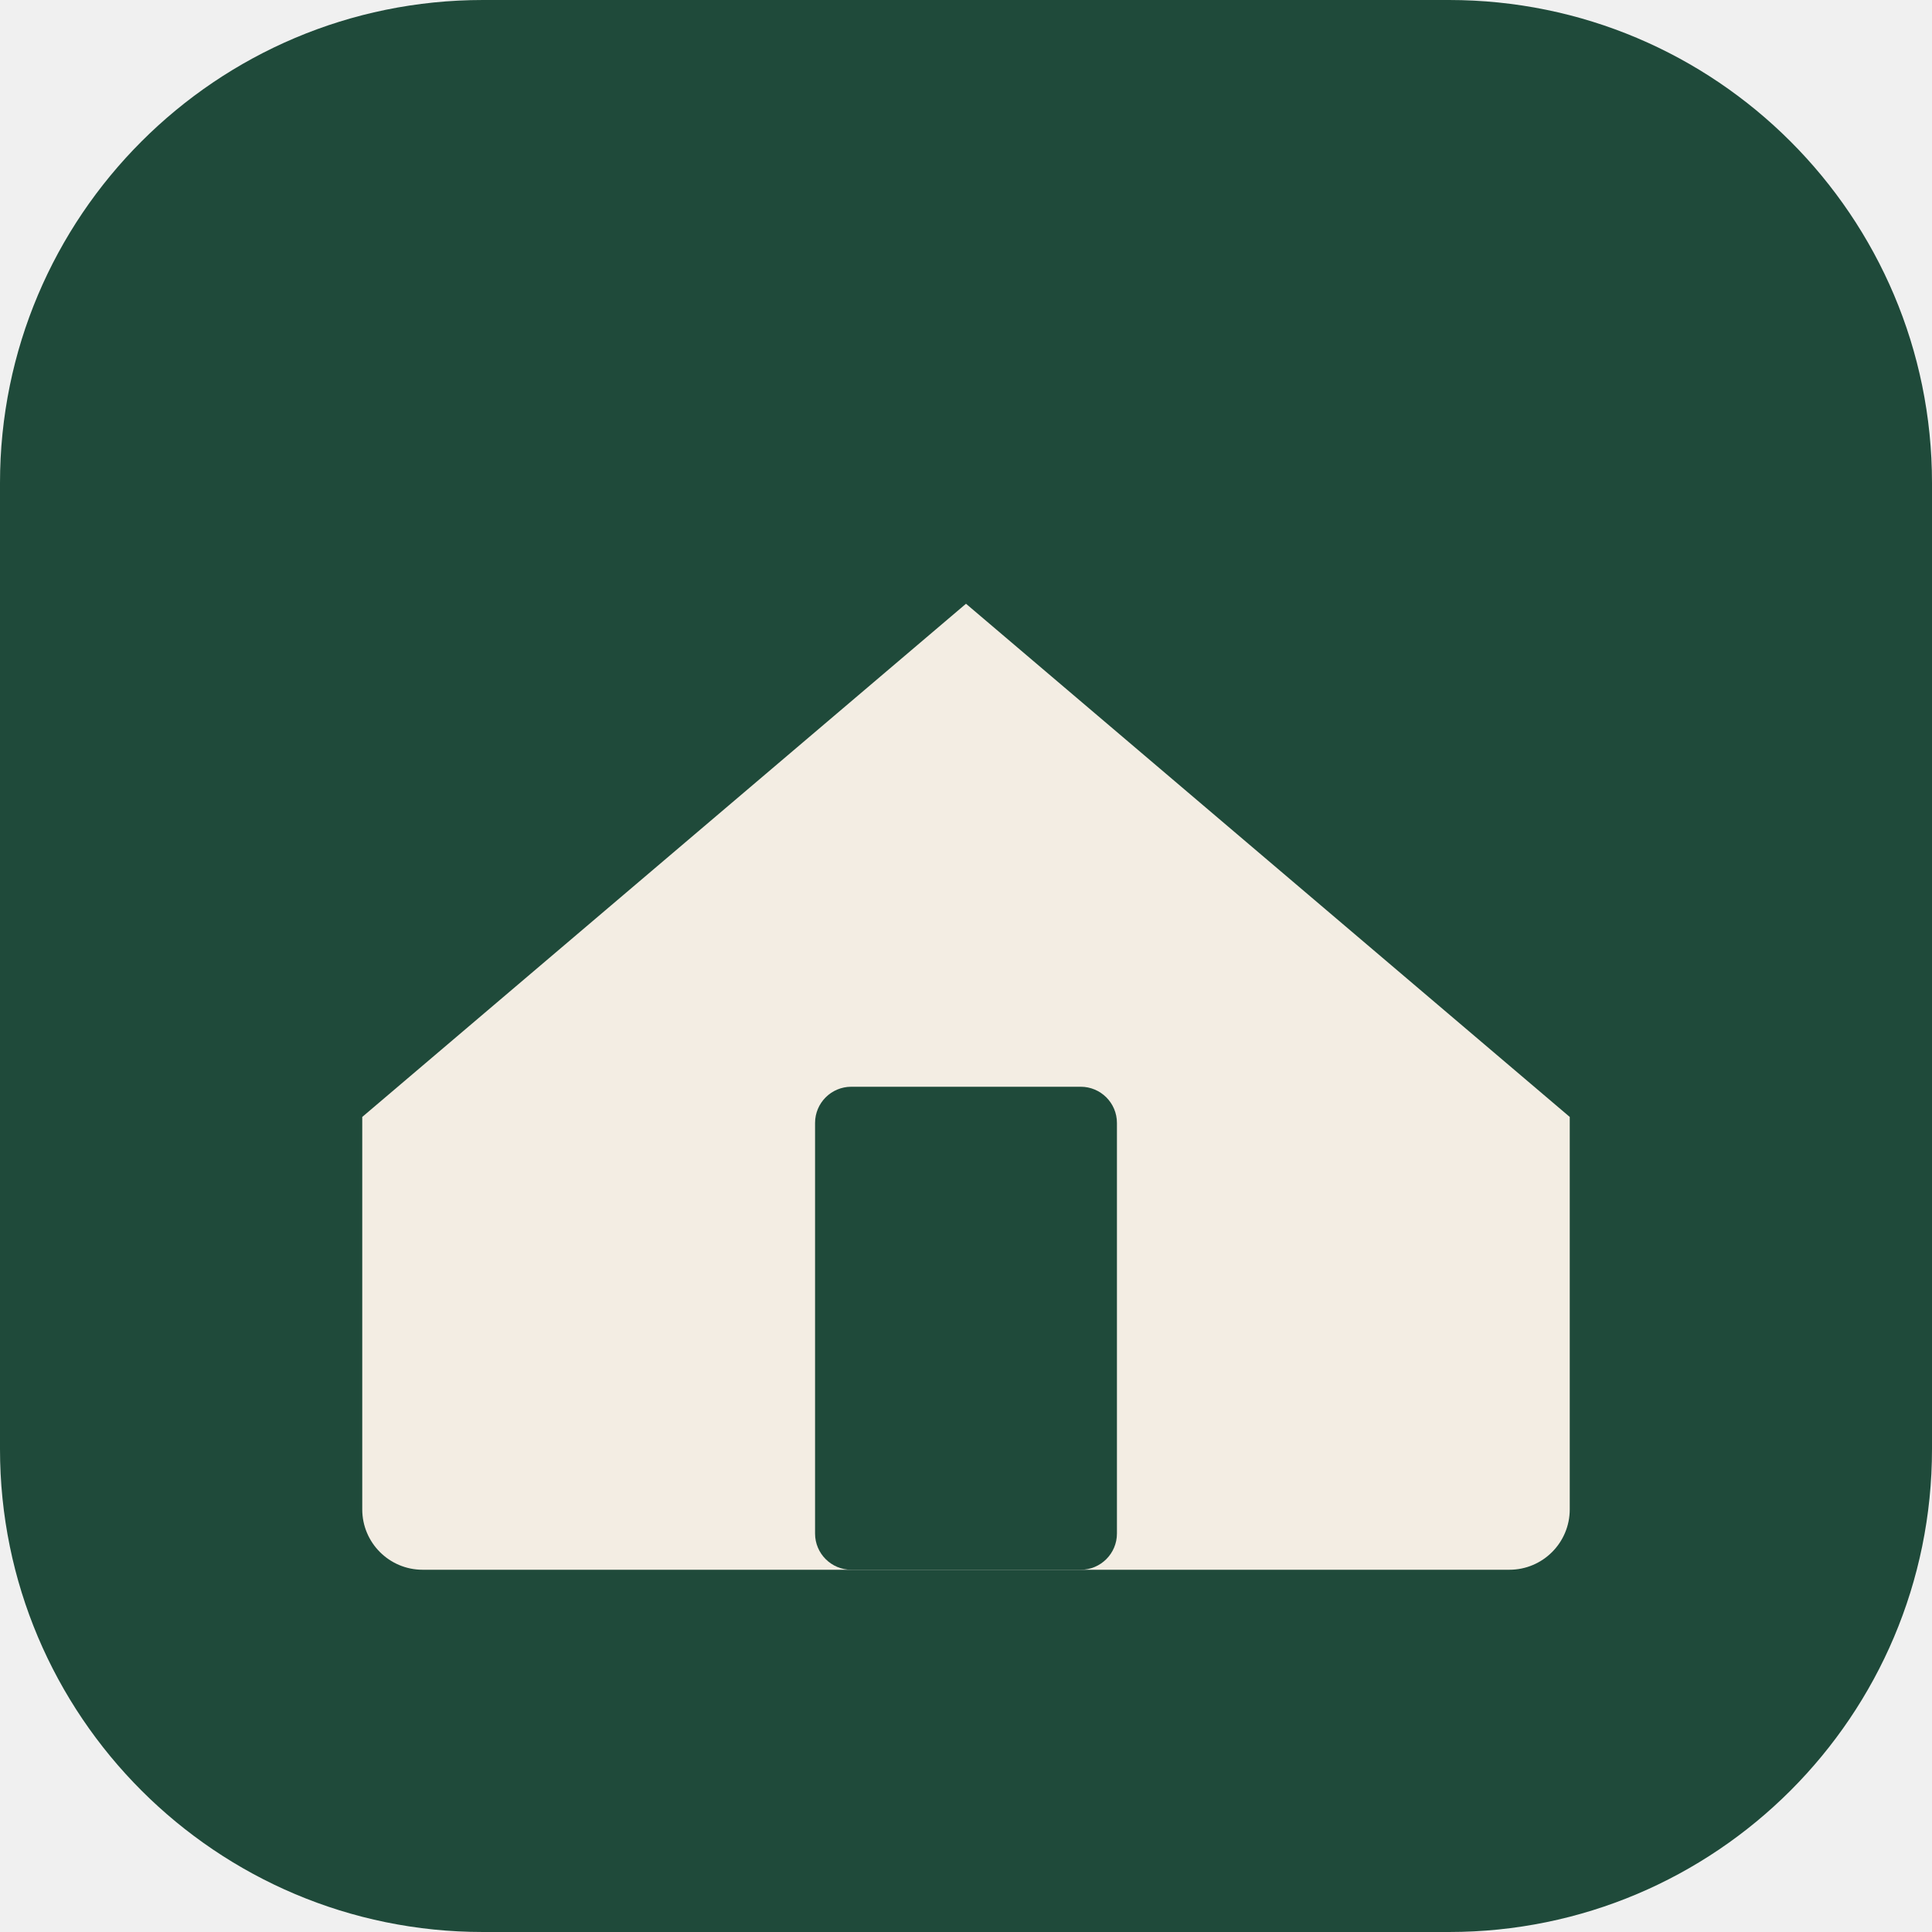
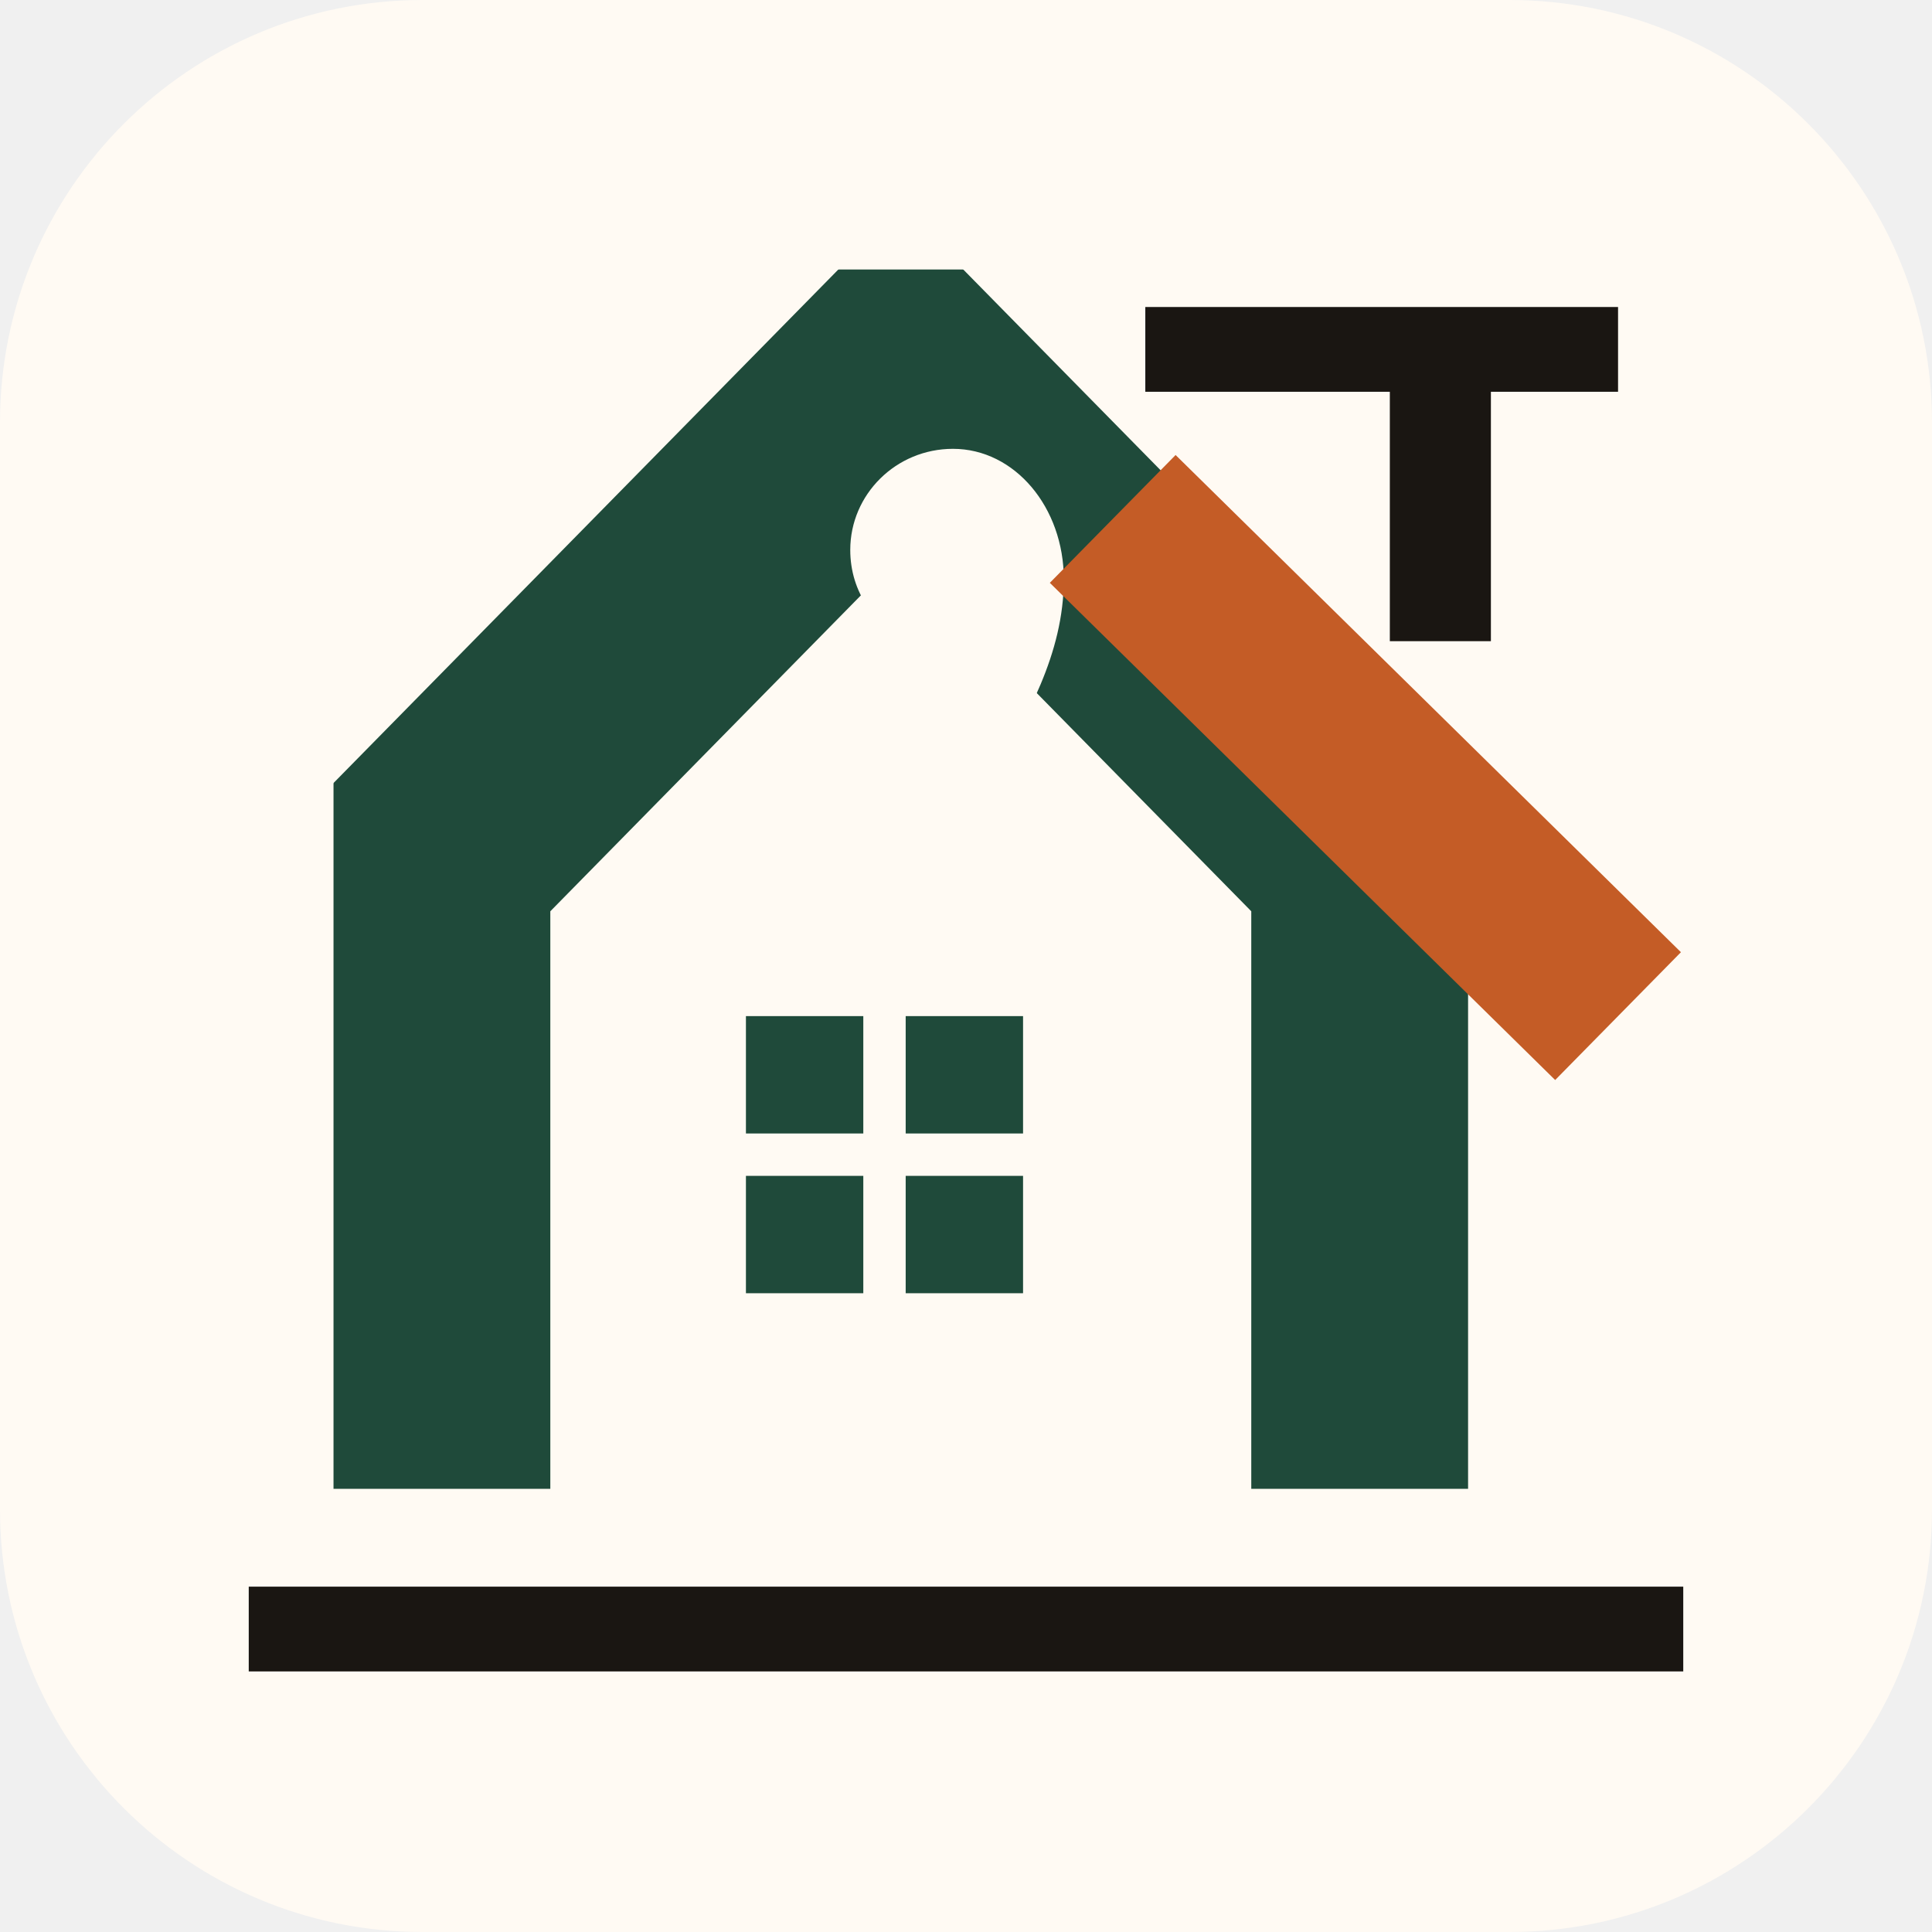
- <svg xmlns="http://www.w3.org/2000/svg" viewBox="0 0 32 32" fill="none">
-   <rect width="32" height="32" rx="8" fill="#1F4A3A" />
-   <path d="M6 18.5L16 10l10 8.5V25a1 1 0 0 1-1 1H7a1 1 0 0 1-1-1v-6.5Z" fill="#F3EDE3" />
-   <rect x="13.5" y="18" width="5" height="8" rx="0.6" fill="#1F4A3A" />
+ <svg xmlns="http://www.w3.org/2000/svg" viewBox="0 0 128 128" role="img" aria-label="Curbquote">
+   <rect width="128" height="128" rx="28" fill="#fffaf3" />
+   <svg x="10" y="12" width="108" height="102" viewBox="0 0 100 94">
+     <defs>
+       <mask id="quote-cut">
+         <rect width="100" height="94" fill="#fff" />
+         <path fill="#000" d="M49.2 16.2c-3.5 0-6.3 2.8-6.3 6.2 0 2.6 1.5 4.7 4 6l-1.8 8.1h6.4c2.2-3.8 4.5-7.7 4.5-12.3 0-4.4-3-8-6.8-8z" />
+       </mask>
+     </defs>
+     <path d="M17 80V41.5L46 12l29 29.5V80" stroke="#1f4a3a" stroke-width="15" stroke-linejoin="miter" stroke-miterlimit="8" stroke-linecap="butt" fill="none" mask="url(#quote-cut)" />
+     <path d="M59 20.5 90 51" stroke="#c45c26" stroke-width="11" stroke-linecap="butt" fill="none" />
+     <path d="M61 7.5h29v5.2H82.2V28H76V12.7H61z" fill="#1a1612" />
+     <g fill="#1f4a3a">
+       <rect x="36.5" y="51" width="7.2" height="7.2" />
+       <rect x="46.3" y="51" width="7.2" height="7.2" />
+       <rect x="36.5" y="60.8" width="7.2" height="7.2" />
+       <rect x="46.3" y="60.8" width="7.2" height="7.2" />
+     </g>
+     <rect x="6" y="86" width="88" height="5.2" fill="#1a1612" />
+   </svg>
</svg>
